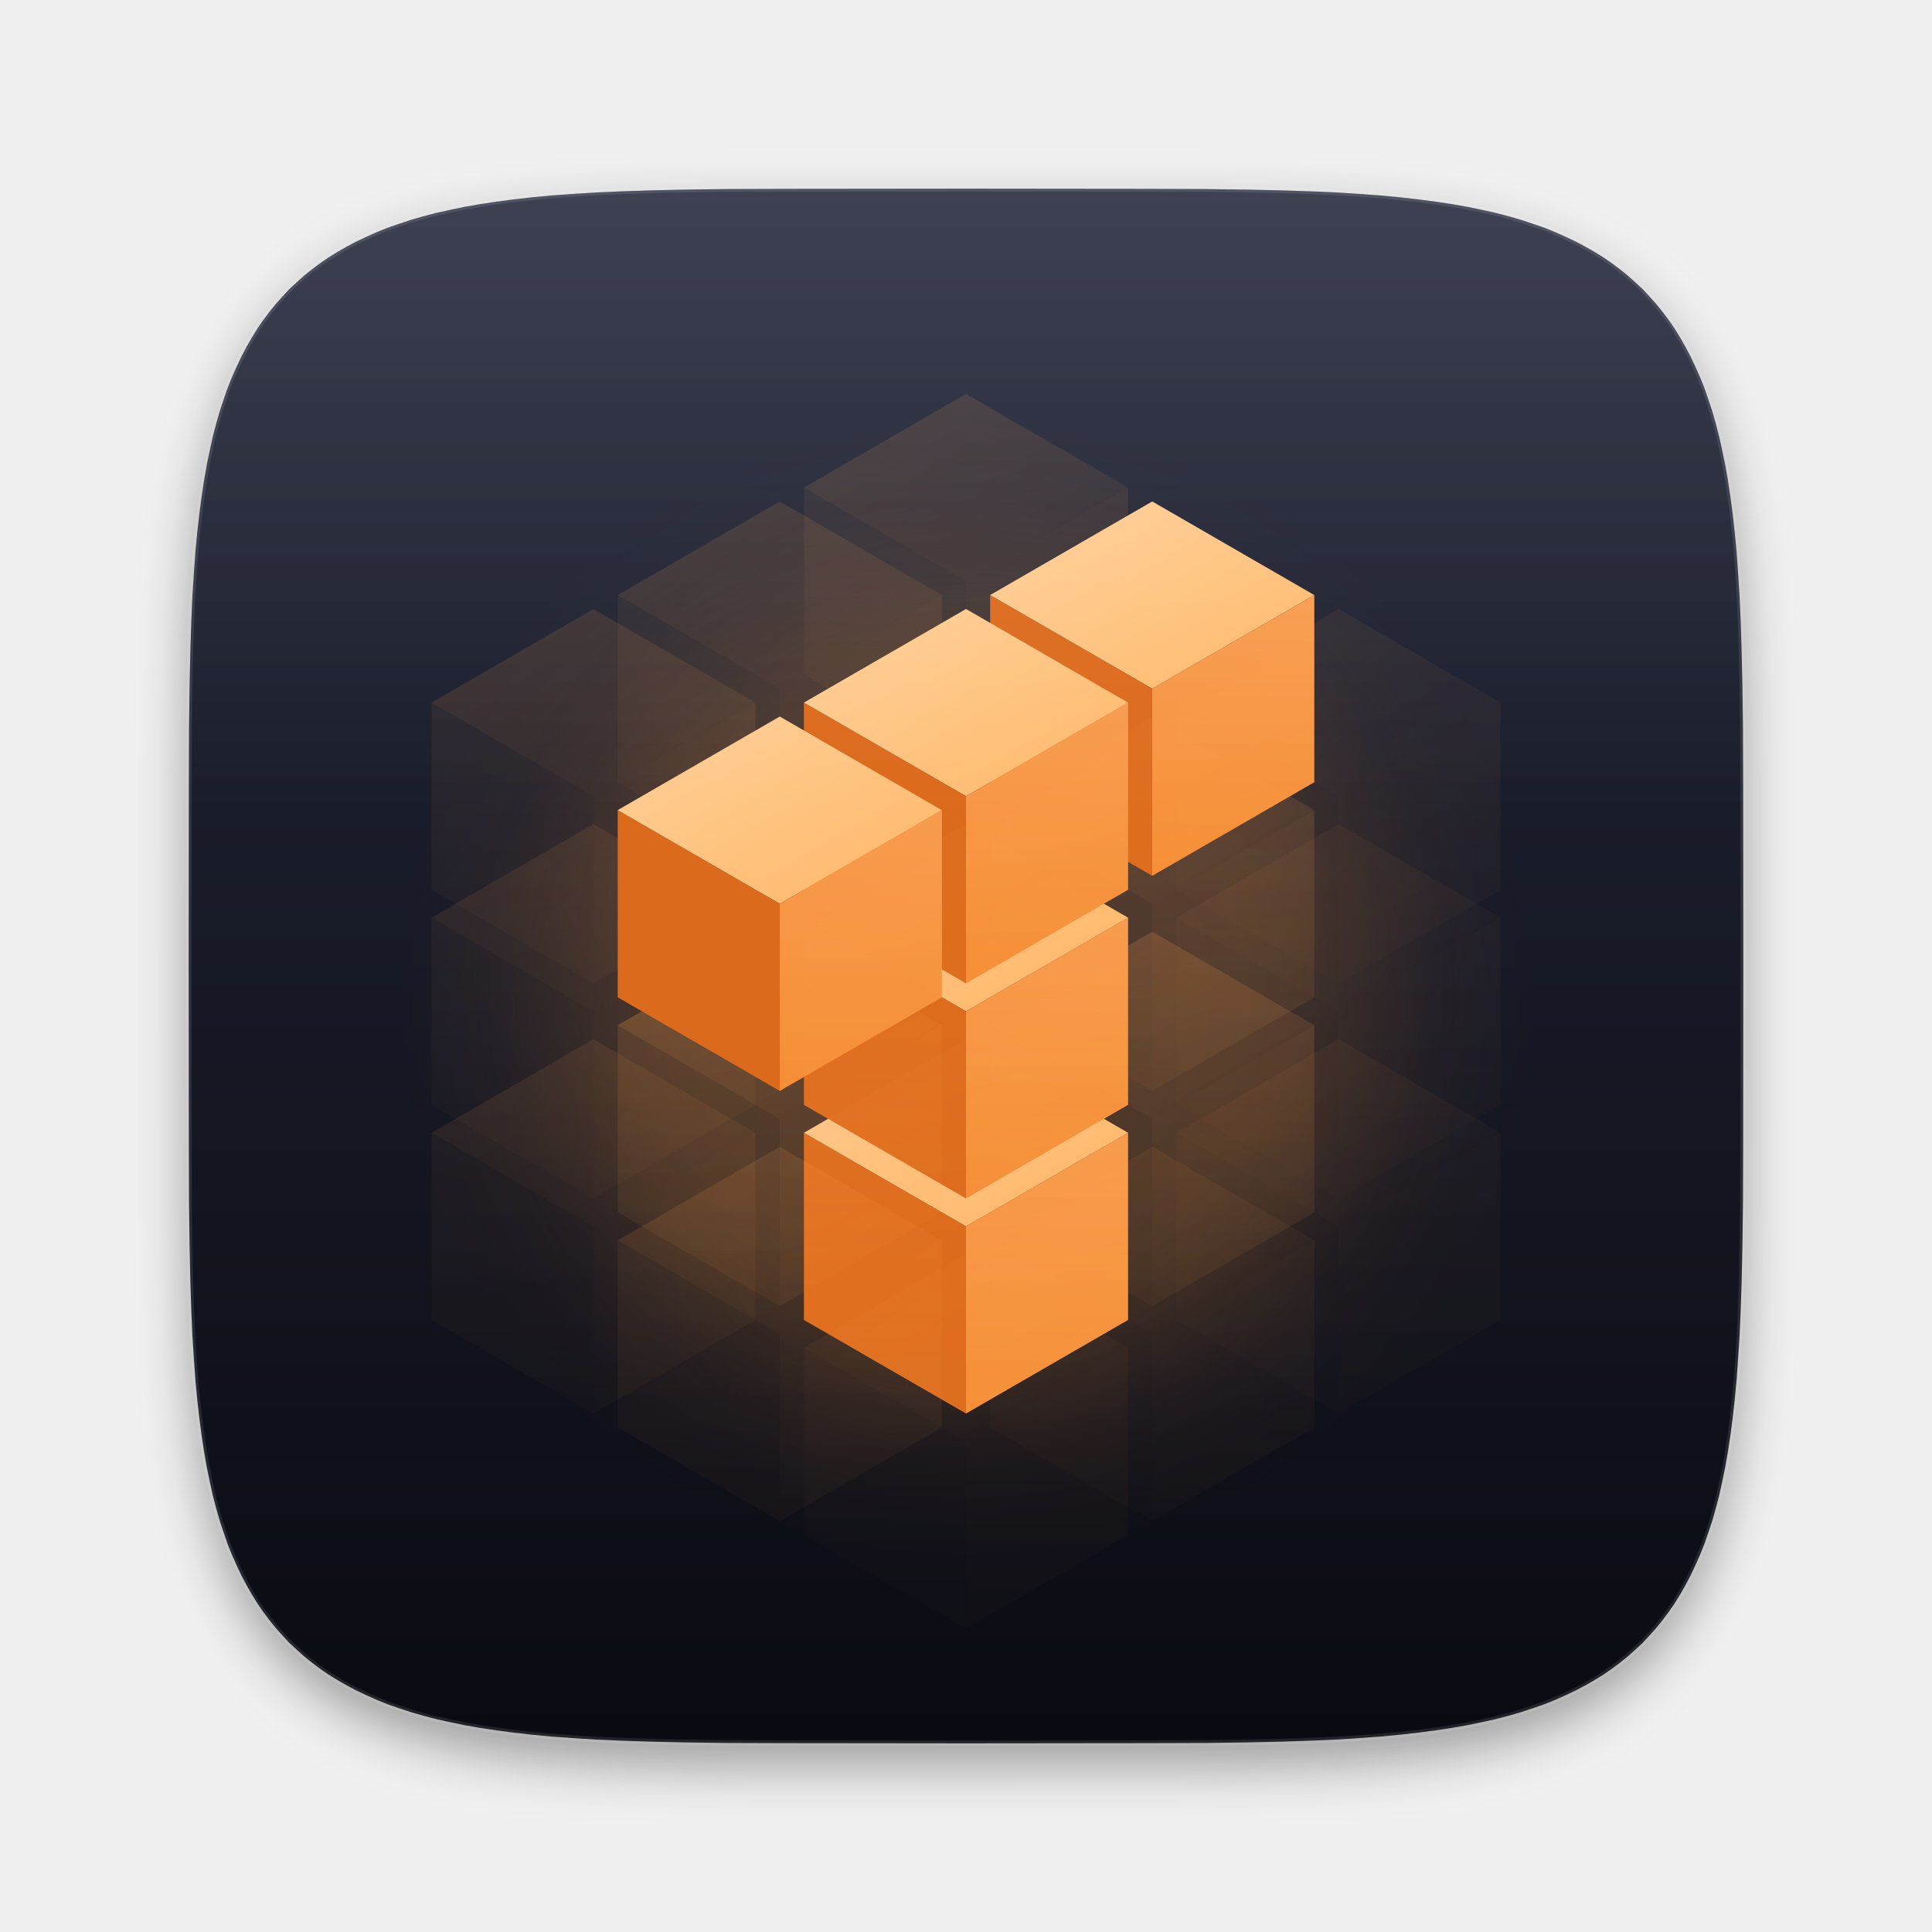
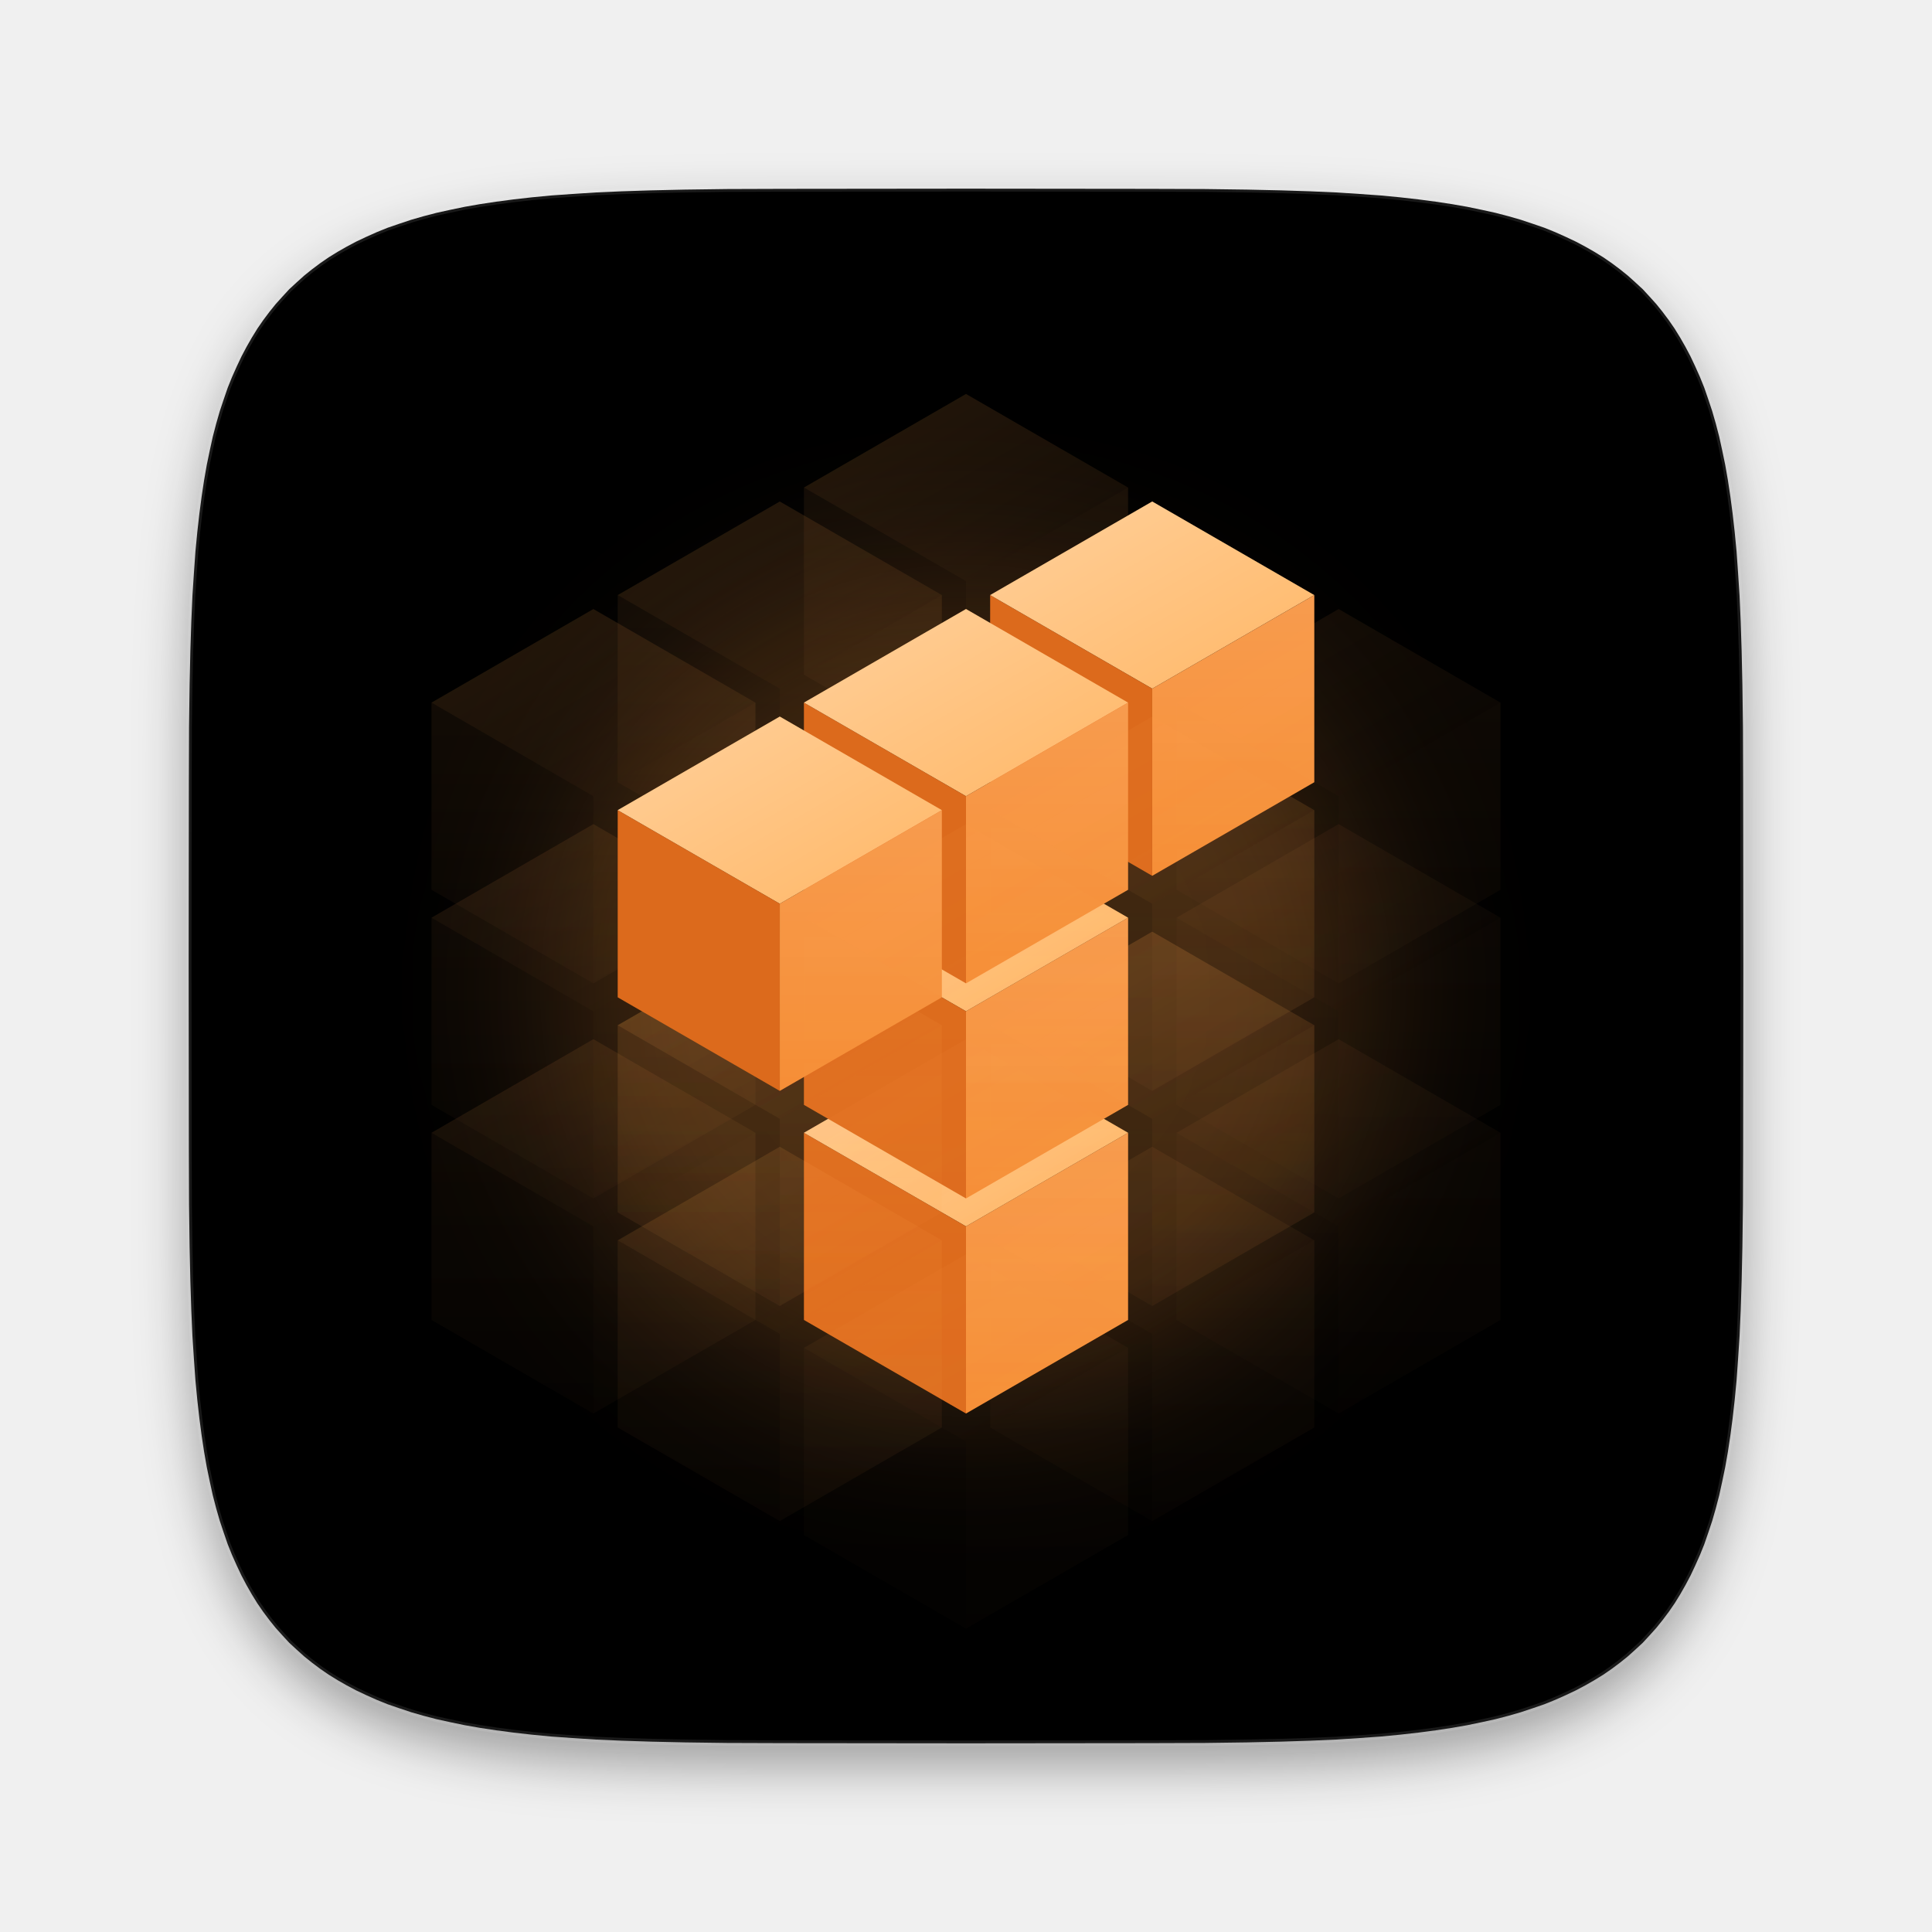
<svg xmlns="http://www.w3.org/2000/svg" width="1024" height="1024" viewBox="0 0 1024 1024">
  <defs>
    <linearGradient id="tileg" x1="0" y1="0" x2="0" y2="1">
-       <stop offset="0" stop-color="#23273A" />
-       <stop offset="1" stop-color="#0A0B12" />
+       <stop offset="0" stop-color="#000000" />
+       <stop offset="1" stop-color="#000000" />
    </linearGradient>
    <linearGradient id="tilehl" x1="0" y1="0" x2="0" y2="1">
      <stop offset="0" stop-color="#fff" stop-opacity="0.12" />
      <stop offset="0.4" stop-color="#fff" stop-opacity="0" />
    </linearGradient>
    <filter id="tshadow" x="-20%" y="-20%" width="140%" height="140%">
      <feGaussianBlur stdDeviation="14" />
    </filter>
    <filter id="b4" x="-50%" y="-50%" width="200%" height="200%">
      <feGaussianBlur stdDeviation="4" />
    </filter>
    <filter id="b12" x="-50%" y="-50%" width="200%" height="200%">
      <feGaussianBlur stdDeviation="12" />
    </filter>
    <filter id="b40" x="-100%" y="-100%" width="300%" height="300%">
      <feGaussianBlur stdDeviation="40" />
    </filter>
    <clipPath id="tileclip">
      <path d="M924.0,512.0 L923.9,608.0 L923.8,638.6 L923.5,660.9 L923.1,679.0 L922.6,694.5 L922.0,708.2 L921.2,720.5 L920.4,731.8 L919.4,742.2 L918.3,751.9 L917.1,761.0 L915.8,769.6 L914.4,777.6 L912.8,785.3 L911.2,792.6 L909.4,799.5 L907.5,806.1 L905.4,812.4 L903.3,818.5 L901.0,824.2 L898.5,829.8 L896.0,835.1 L893.3,840.2 L890.5,845.1 L887.6,849.8 L884.5,854.3 L881.2,858.7 L877.9,862.8 L874.3,866.8 L870.7,870.7 L866.8,874.3 L862.8,877.9 L858.7,881.2 L854.3,884.5 L849.8,887.6 L845.1,890.5 L840.2,893.3 L835.1,896.0 L829.8,898.5 L824.2,901.0 L818.5,903.3 L812.4,905.4 L806.1,907.5 L799.5,909.4 L792.6,911.2 L785.3,912.8 L777.6,914.4 L769.6,915.8 L761.0,917.1 L751.9,918.3 L742.2,919.4 L731.8,920.4 L720.5,921.2 L708.2,922.0 L694.5,922.6 L679.0,923.1 L660.9,923.5 L638.6,923.8 L608.0,923.9 L512.0,924.0 L416.0,923.9 L385.4,923.8 L363.1,923.5 L345.0,923.1 L329.5,922.6 L315.8,922.0 L303.5,921.2 L292.2,920.4 L281.8,919.4 L272.1,918.3 L263.0,917.1 L254.4,915.8 L246.4,914.4 L238.7,912.8 L231.4,911.2 L224.5,909.4 L217.9,907.5 L211.6,905.4 L205.5,903.3 L199.8,901.0 L194.2,898.5 L188.9,896.0 L183.8,893.3 L178.9,890.5 L174.2,887.6 L169.7,884.5 L165.3,881.2 L161.2,877.9 L157.2,874.3 L153.3,870.7 L149.7,866.8 L146.1,862.8 L142.8,858.7 L139.5,854.3 L136.4,849.8 L133.5,845.1 L130.7,840.2 L128.0,835.1 L125.5,829.8 L123.0,824.2 L120.7,818.5 L118.6,812.4 L116.5,806.1 L114.6,799.5 L112.8,792.6 L111.2,785.3 L109.6,777.6 L108.2,769.6 L106.9,761.0 L105.7,751.9 L104.6,742.2 L103.6,731.8 L102.8,720.5 L102.0,708.2 L101.4,694.5 L100.9,679.0 L100.5,660.9 L100.2,638.6 L100.1,608.0 L100.0,512.0 L100.1,416.0 L100.2,385.4 L100.5,363.1 L100.9,345.0 L101.4,329.5 L102.0,315.8 L102.8,303.5 L103.6,292.2 L104.6,281.8 L105.7,272.1 L106.9,263.0 L108.2,254.4 L109.6,246.4 L111.2,238.7 L112.8,231.4 L114.6,224.5 L116.5,217.9 L118.6,211.6 L120.7,205.5 L123.0,199.8 L125.5,194.2 L128.0,188.9 L130.7,183.8 L133.5,178.9 L136.4,174.2 L139.5,169.7 L142.8,165.3 L146.1,161.2 L149.7,157.2 L153.3,153.3 L157.2,149.7 L161.2,146.1 L165.3,142.8 L169.7,139.5 L174.2,136.4 L178.9,133.5 L183.8,130.7 L188.9,128.0 L194.2,125.5 L199.8,123.0 L205.5,120.7 L211.6,118.6 L217.9,116.5 L224.5,114.6 L231.4,112.8 L238.7,111.2 L246.4,109.6 L254.4,108.2 L263.0,106.9 L272.1,105.7 L281.8,104.6 L292.2,103.6 L303.5,102.8 L315.8,102.0 L329.5,101.4 L345.0,100.9 L363.1,100.5 L385.4,100.2 L416.0,100.1 L512.0,100.0 L608.0,100.1 L638.6,100.2 L660.9,100.5 L679.0,100.9 L694.5,101.4 L708.2,102.0 L720.5,102.8 L731.8,103.6 L742.2,104.6 L751.9,105.7 L761.0,106.9 L769.6,108.2 L777.6,109.6 L785.3,111.2 L792.6,112.8 L799.5,114.6 L806.1,116.5 L812.4,118.6 L818.5,120.7 L824.2,123.0 L829.8,125.5 L835.1,128.0 L840.2,130.7 L845.1,133.5 L849.8,136.4 L854.3,139.5 L858.7,142.8 L862.8,146.1 L866.8,149.7 L870.7,153.3 L874.3,157.2 L877.9,161.2 L881.2,165.3 L884.5,169.7 L887.6,174.2 L890.5,178.9 L893.3,183.8 L896.0,188.9 L898.5,194.2 L901.0,199.8 L903.3,205.5 L905.4,211.6 L907.5,217.9 L909.4,224.5 L911.2,231.4 L912.8,238.7 L914.4,246.4 L915.8,254.4 L917.1,263.0 L918.3,272.1 L919.4,281.8 L920.4,292.2 L921.2,303.5 L922.0,315.8 L922.6,329.5 L923.1,345.0 L923.5,363.1 L923.8,385.4 L923.9,416.0 Z" />
    </clipPath>
    <linearGradient id="g1" x1="0" y1="0" x2="0" y2="1">
      <stop offset="0" stop-color="#FFA24A" stop-opacity="0.051" />
      <stop offset="1" stop-color="#FFA24A" stop-opacity="0.018" />
    </linearGradient>
    <linearGradient id="g2" x1="0" y1="0" x2="0" y2="1">
      <stop offset="0" stop-color="#FFA24A" stop-opacity="0.072" />
      <stop offset="1" stop-color="#FFA24A" stop-opacity="0.025" />
    </linearGradient>
    <linearGradient id="g3" x1="0" y1="0" x2="1" y2="1">
      <stop offset="0" stop-color="#FFA24A" stop-opacity="0.109" />
      <stop offset="1" stop-color="#FFA24A" stop-opacity="0.043" />
    </linearGradient>
    <linearGradient id="g4" x1="0" y1="0" x2="0" y2="1">
      <stop offset="0" stop-color="#FFA24A" stop-opacity="0.07" />
      <stop offset="1" stop-color="#FFA24A" stop-opacity="0.025" />
    </linearGradient>
    <linearGradient id="g5" x1="0" y1="0" x2="0" y2="1">
      <stop offset="0" stop-color="#FFA24A" stop-opacity="0.1" />
      <stop offset="1" stop-color="#FFA24A" stop-opacity="0.035" />
    </linearGradient>
    <linearGradient id="g6" x1="0" y1="0" x2="1" y2="1">
      <stop offset="0" stop-color="#FFA24A" stop-opacity="0.15" />
      <stop offset="1" stop-color="#FFA24A" stop-opacity="0.06" />
    </linearGradient>
    <linearGradient id="g7" x1="0" y1="0" x2="0" y2="1">
      <stop offset="0" stop-color="#FFA24A" stop-opacity="0.028" />
      <stop offset="1" stop-color="#FFA24A" stop-opacity="0.01" />
    </linearGradient>
    <linearGradient id="g8" x1="0" y1="0" x2="0" y2="1">
      <stop offset="0" stop-color="#FFA24A" stop-opacity="0.04" />
      <stop offset="1" stop-color="#FFA24A" stop-opacity="0.014" />
    </linearGradient>
    <linearGradient id="g9" x1="0" y1="0" x2="1" y2="1">
      <stop offset="0" stop-color="#FFA24A" stop-opacity="0.06" />
      <stop offset="1" stop-color="#FFA24A" stop-opacity="0.024" />
    </linearGradient>
    <linearGradient id="g10" x1="0" y1="0" x2="1" y2="1">
      <stop offset="0" stop-color="#ffffff" stop-opacity="0.35" />
      <stop offset="1" stop-color="#ffffff" stop-opacity="0.0" />
    </linearGradient>
    <linearGradient id="g11" x1="0" y1="0" x2="0" y2="1">
      <stop offset="0" stop-color="#ffffff" stop-opacity="0.12" />
      <stop offset="1" stop-color="#ffffff" stop-opacity="0.0" />
    </linearGradient>
    <linearGradient id="g12" x1="0" y1="0" x2="0" y2="1">
      <stop offset="0" stop-color="#FFA24A" stop-opacity="0.039" />
      <stop offset="1" stop-color="#FFA24A" stop-opacity="0.013" />
    </linearGradient>
    <linearGradient id="g13" x1="0" y1="0" x2="0" y2="1">
      <stop offset="0" stop-color="#FFA24A" stop-opacity="0.055" />
      <stop offset="1" stop-color="#FFA24A" stop-opacity="0.019" />
    </linearGradient>
    <linearGradient id="g14" x1="0" y1="0" x2="1" y2="1">
      <stop offset="0" stop-color="#FFA24A" stop-opacity="0.083" />
      <stop offset="1" stop-color="#FFA24A" stop-opacity="0.033" />
    </linearGradient>
  </defs>
  <path d="M924.0,512.0 L923.9,608.0 L923.8,638.6 L923.5,660.9 L923.1,679.0 L922.6,694.5 L922.0,708.2 L921.2,720.5 L920.4,731.8 L919.4,742.2 L918.3,751.9 L917.1,761.0 L915.8,769.6 L914.4,777.6 L912.8,785.3 L911.2,792.6 L909.4,799.5 L907.5,806.1 L905.4,812.4 L903.3,818.5 L901.0,824.2 L898.5,829.8 L896.0,835.1 L893.3,840.2 L890.5,845.1 L887.6,849.8 L884.5,854.3 L881.2,858.7 L877.9,862.8 L874.3,866.8 L870.7,870.7 L866.8,874.3 L862.8,877.9 L858.7,881.2 L854.3,884.5 L849.8,887.6 L845.1,890.5 L840.2,893.3 L835.1,896.0 L829.8,898.5 L824.2,901.0 L818.5,903.3 L812.4,905.4 L806.1,907.5 L799.5,909.4 L792.6,911.2 L785.3,912.8 L777.6,914.4 L769.6,915.8 L761.0,917.1 L751.9,918.3 L742.2,919.4 L731.8,920.4 L720.5,921.2 L708.2,922.0 L694.5,922.6 L679.0,923.1 L660.9,923.5 L638.6,923.8 L608.0,923.9 L512.0,924.0 L416.0,923.9 L385.4,923.8 L363.1,923.5 L345.0,923.1 L329.5,922.6 L315.8,922.0 L303.5,921.2 L292.2,920.4 L281.8,919.4 L272.1,918.3 L263.0,917.1 L254.4,915.8 L246.4,914.4 L238.7,912.8 L231.4,911.2 L224.5,909.4 L217.9,907.5 L211.6,905.4 L205.5,903.3 L199.8,901.0 L194.2,898.5 L188.9,896.0 L183.8,893.3 L178.9,890.5 L174.2,887.6 L169.7,884.5 L165.3,881.2 L161.2,877.9 L157.2,874.3 L153.3,870.7 L149.7,866.8 L146.1,862.8 L142.8,858.7 L139.5,854.3 L136.4,849.8 L133.5,845.1 L130.7,840.2 L128.0,835.1 L125.5,829.8 L123.0,824.2 L120.7,818.5 L118.6,812.4 L116.5,806.1 L114.6,799.5 L112.8,792.6 L111.2,785.3 L109.6,777.6 L108.2,769.6 L106.9,761.0 L105.7,751.9 L104.6,742.2 L103.6,731.8 L102.8,720.5 L102.0,708.2 L101.4,694.5 L100.9,679.0 L100.5,660.9 L100.2,638.6 L100.1,608.0 L100.0,512.0 L100.1,416.0 L100.2,385.4 L100.5,363.1 L100.9,345.0 L101.4,329.5 L102.0,315.8 L102.8,303.5 L103.6,292.2 L104.6,281.8 L105.7,272.1 L106.9,263.0 L108.2,254.4 L109.6,246.4 L111.2,238.7 L112.8,231.4 L114.6,224.5 L116.5,217.9 L118.6,211.6 L120.7,205.5 L123.0,199.8 L125.5,194.2 L128.0,188.9 L130.7,183.8 L133.5,178.9 L136.4,174.2 L139.5,169.7 L142.8,165.3 L146.1,161.2 L149.7,157.2 L153.3,153.3 L157.2,149.7 L161.2,146.1 L165.3,142.8 L169.7,139.5 L174.2,136.4 L178.9,133.5 L183.8,130.7 L188.9,128.0 L194.2,125.5 L199.8,123.0 L205.5,120.7 L211.6,118.6 L217.9,116.5 L224.5,114.6 L231.4,112.8 L238.7,111.2 L246.4,109.6 L254.4,108.2 L263.0,106.9 L272.1,105.7 L281.8,104.6 L292.2,103.6 L303.5,102.8 L315.8,102.0 L329.5,101.4 L345.0,100.9 L363.1,100.5 L385.4,100.2 L416.0,100.1 L512.0,100.0 L608.0,100.1 L638.6,100.2 L660.9,100.5 L679.0,100.9 L694.5,101.4 L708.2,102.0 L720.5,102.8 L731.8,103.6 L742.2,104.6 L751.9,105.7 L761.0,106.9 L769.6,108.2 L777.6,109.6 L785.3,111.2 L792.6,112.8 L799.5,114.6 L806.1,116.5 L812.4,118.6 L818.5,120.7 L824.2,123.0 L829.8,125.5 L835.1,128.0 L840.2,130.7 L845.1,133.5 L849.8,136.4 L854.3,139.5 L858.7,142.8 L862.8,146.1 L866.8,149.7 L870.7,153.3 L874.3,157.2 L877.9,161.2 L881.2,165.3 L884.5,169.7 L887.6,174.2 L890.5,178.9 L893.3,183.8 L896.0,188.9 L898.5,194.2 L901.0,199.8 L903.3,205.5 L905.4,211.6 L907.5,217.9 L909.4,224.5 L911.2,231.4 L912.8,238.7 L914.4,246.4 L915.8,254.4 L917.1,263.0 L918.3,272.1 L919.4,281.8 L920.4,292.2 L921.2,303.5 L922.0,315.8 L922.6,329.5 L923.1,345.0 L923.5,363.1 L923.8,385.4 L923.9,416.0 Z" fill="#000" opacity="0.35" transform="translate(0,12)" filter="url(#tshadow)" />
  <path d="M924.0,512.0 L923.9,608.0 L923.8,638.6 L923.5,660.9 L923.1,679.0 L922.6,694.5 L922.0,708.2 L921.2,720.5 L920.4,731.8 L919.4,742.2 L918.3,751.9 L917.1,761.0 L915.8,769.6 L914.4,777.6 L912.8,785.3 L911.2,792.6 L909.4,799.5 L907.5,806.1 L905.4,812.4 L903.3,818.5 L901.0,824.2 L898.5,829.8 L896.0,835.1 L893.3,840.2 L890.5,845.1 L887.6,849.8 L884.5,854.3 L881.2,858.7 L877.9,862.8 L874.3,866.8 L870.7,870.7 L866.8,874.3 L862.8,877.9 L858.7,881.2 L854.3,884.5 L849.8,887.6 L845.1,890.5 L840.2,893.3 L835.1,896.0 L829.8,898.5 L824.2,901.0 L818.5,903.3 L812.4,905.4 L806.1,907.5 L799.5,909.4 L792.6,911.2 L785.3,912.8 L777.6,914.4 L769.6,915.8 L761.0,917.1 L751.9,918.3 L742.2,919.4 L731.8,920.4 L720.5,921.2 L708.2,922.0 L694.5,922.6 L679.0,923.1 L660.9,923.5 L638.6,923.8 L608.0,923.9 L512.0,924.0 L416.0,923.9 L385.4,923.8 L363.1,923.5 L345.0,923.1 L329.5,922.6 L315.8,922.0 L303.5,921.2 L292.2,920.4 L281.8,919.4 L272.1,918.3 L263.0,917.1 L254.4,915.8 L246.4,914.4 L238.7,912.8 L231.4,911.2 L224.5,909.4 L217.9,907.5 L211.6,905.4 L205.5,903.3 L199.8,901.0 L194.2,898.5 L188.9,896.0 L183.8,893.3 L178.9,890.5 L174.2,887.6 L169.7,884.5 L165.3,881.2 L161.2,877.9 L157.2,874.3 L153.3,870.7 L149.7,866.8 L146.1,862.8 L142.8,858.7 L139.5,854.3 L136.4,849.8 L133.5,845.1 L130.7,840.2 L128.0,835.1 L125.5,829.8 L123.0,824.2 L120.7,818.5 L118.6,812.4 L116.5,806.1 L114.6,799.5 L112.8,792.6 L111.2,785.3 L109.6,777.6 L108.2,769.6 L106.9,761.0 L105.7,751.9 L104.6,742.2 L103.6,731.8 L102.8,720.5 L102.0,708.2 L101.4,694.5 L100.9,679.0 L100.5,660.9 L100.2,638.6 L100.1,608.0 L100.0,512.0 L100.1,416.0 L100.2,385.4 L100.5,363.1 L100.9,345.0 L101.4,329.5 L102.0,315.8 L102.8,303.5 L103.6,292.2 L104.6,281.8 L105.7,272.1 L106.9,263.0 L108.2,254.4 L109.6,246.4 L111.2,238.7 L112.8,231.4 L114.6,224.5 L116.5,217.9 L118.6,211.6 L120.7,205.5 L123.0,199.8 L125.5,194.2 L128.0,188.9 L130.7,183.8 L133.5,178.9 L136.4,174.2 L139.5,169.7 L142.8,165.3 L146.1,161.2 L149.7,157.2 L153.3,153.3 L157.2,149.7 L161.2,146.1 L165.3,142.8 L169.7,139.5 L174.2,136.4 L178.9,133.5 L183.8,130.7 L188.9,128.0 L194.2,125.5 L199.8,123.0 L205.5,120.7 L211.6,118.6 L217.9,116.5 L224.5,114.6 L231.4,112.8 L238.7,111.2 L246.4,109.6 L254.4,108.2 L263.0,106.9 L272.1,105.7 L281.8,104.6 L292.2,103.6 L303.5,102.8 L315.8,102.0 L329.5,101.4 L345.0,100.9 L363.1,100.5 L385.4,100.2 L416.0,100.1 L512.0,100.0 L608.0,100.1 L638.6,100.2 L660.9,100.5 L679.0,100.9 L694.5,101.4 L708.2,102.0 L720.5,102.8 L731.8,103.6 L742.2,104.6 L751.9,105.7 L761.0,106.9 L769.6,108.2 L777.6,109.6 L785.3,111.2 L792.6,112.8 L799.5,114.6 L806.1,116.5 L812.4,118.6 L818.5,120.7 L824.2,123.0 L829.8,125.5 L835.1,128.0 L840.2,130.7 L845.1,133.5 L849.8,136.4 L854.3,139.5 L858.7,142.8 L862.8,146.1 L866.8,149.7 L870.7,153.3 L874.3,157.2 L877.9,161.2 L881.2,165.3 L884.5,169.7 L887.6,174.2 L890.5,178.9 L893.3,183.8 L896.0,188.9 L898.5,194.2 L901.0,199.8 L903.3,205.5 L905.4,211.6 L907.5,217.9 L909.4,224.5 L911.2,231.4 L912.8,238.7 L914.4,246.4 L915.8,254.4 L917.1,263.0 L918.3,272.1 L919.4,281.8 L920.4,292.2 L921.2,303.5 L922.0,315.8 L922.6,329.5 L923.1,345.0 L923.5,363.1 L923.8,385.4 L923.9,416.0 Z" fill="url(#tileg)" />
  <g clip-path="url(#tileclip)">
    <ellipse cx="512" cy="525" rx="217" ry="217" fill="#FF9A3D" opacity="0.18" filter="url(#b40)" />
    <polygon points="426.1,585.6 512.0,635.2 512.0,536.0 426.1,486.4" fill="url(#g1)" />
    <polygon points="597.9,585.6 512.0,635.2 512.0,536.0 597.9,486.4" fill="url(#g2)" />
    <polygon points="512.0,436.8 597.9,486.4 512.0,536.0 426.1,486.4" fill="url(#g3)" />
    <polygon points="327.4,642.6 413.3,692.2 413.3,593.0 327.4,543.4" fill="url(#g4)" />
    <polygon points="499.2,642.6 413.3,692.2 413.3,593.0 499.2,543.4" fill="url(#g5)" />
    <polygon points="413.3,493.8 499.2,543.4 413.3,593.0 327.4,543.4" fill="url(#g6)" />
    <polygon points="524.8,642.6 610.7,692.2 610.7,593.0 524.8,543.4" fill="url(#g4)" />
    <polygon points="696.6,642.6 610.7,692.2 610.7,593.0 696.6,543.4" fill="url(#g5)" />
    <polygon points="610.7,493.8 696.6,543.4 610.7,593.0 524.8,543.4" fill="url(#g6)" />
    <polygon points="426.1,471.6 512.0,521.2 512.0,422.0 426.1,372.4" fill="url(#g1)" />
    <polygon points="597.9,471.6 512.0,521.2 512.0,422.0 597.9,372.4" fill="url(#g2)" />
    <polygon points="512.0,322.8 597.9,372.4 512.0,422.0 426.1,372.4" fill="url(#g3)" />
    <polygon points="228.7,699.6 314.5,749.2 314.5,650.0 228.7,600.4" fill="url(#g1)" />
    <polygon points="400.4,699.6 314.5,749.2 314.5,650.0 400.4,600.4" fill="url(#g2)" />
    <polygon points="314.5,550.8 400.4,600.4 314.5,650.0 228.7,600.4" fill="url(#g3)" />
    <polygon points="623.6,699.6 709.5,749.2 709.5,650.0 623.6,600.4" fill="url(#g7)" />
    <polygon points="795.3,699.6 709.5,749.2 709.5,650.0 795.3,600.4" fill="url(#g8)" />
    <polygon points="709.5,550.8 795.3,600.4 709.5,650.0 623.6,600.4" fill="url(#g9)" />
    <polygon points="512.0,550.8 597.9,600.4 512.0,650.0 426.1,600.4" fill="#FFB766" />
    <polygon points="597.9,699.6 512.0,749.2 512.0,650.0 597.9,600.4" fill="#F68E36" />
    <polygon points="426.1,699.6 512.0,749.2 512.0,650.0 426.1,600.4" fill="#DC6A1C" />
    <polygon points="512.0,550.8 597.9,600.4 512.0,650.0 426.1,600.4" fill="url(#g10)" />
    <polygon points="597.9,699.6 512.0,749.2 512.0,650.0 597.9,600.4" fill="url(#g11)" />
    <polygon points="327.4,528.6 413.3,578.2 413.3,479.0 327.4,429.4" fill="url(#g4)" />
    <polygon points="499.2,528.6 413.3,578.2 413.3,479.0 499.2,429.4" fill="url(#g5)" />
    <polygon points="413.3,379.8 499.2,429.4 413.3,479.0 327.4,429.4" fill="url(#g6)" />
    <polygon points="524.8,528.6 610.7,578.2 610.7,479.0 524.8,429.4" fill="url(#g4)" />
    <polygon points="696.6,528.6 610.7,578.2 610.7,479.0 696.6,429.4" fill="url(#g5)" />
    <polygon points="610.7,379.8 696.6,429.4 610.7,479.0 524.8,429.4" fill="url(#g6)" />
    <polygon points="426.1,357.6 512.0,407.2 512.0,308.0 426.1,258.4" fill="url(#g4)" />
    <polygon points="597.9,357.6 512.0,407.2 512.0,308.0 597.9,258.4" fill="url(#g5)" />
    <polygon points="512.0,208.8 597.9,258.4 512.0,308.0 426.1,258.4" fill="url(#g6)" />
    <polygon points="524.8,756.6 610.7,806.2 610.7,707.0 524.8,657.4" fill="url(#g12)" />
    <polygon points="696.6,756.6 610.7,806.2 610.7,707.0 696.6,657.4" fill="url(#g13)" />
    <polygon points="610.7,607.8 696.6,657.4 610.7,707.0 524.8,657.4" fill="url(#g14)" />
    <polygon points="327.4,756.6 413.3,806.2 413.3,707.0 327.4,657.4" fill="url(#g4)" />
    <polygon points="499.2,756.6 413.3,806.2 413.3,707.0 499.2,657.4" fill="url(#g5)" />
    <polygon points="413.3,607.8 499.2,657.4 413.3,707.0 327.4,657.4" fill="url(#g6)" />
    <polygon points="228.7,585.6 314.5,635.2 314.5,536.0 228.7,486.4" fill="url(#g1)" />
    <polygon points="400.4,585.6 314.5,635.2 314.5,536.0 400.4,486.4" fill="url(#g2)" />
    <polygon points="314.5,436.8 400.4,486.4 314.5,536.0 228.7,486.4" fill="url(#g3)" />
    <polygon points="623.6,585.6 709.5,635.2 709.5,536.0 623.6,486.4" fill="url(#g7)" />
    <polygon points="795.3,585.6 709.5,635.2 709.5,536.0 795.3,486.4" fill="url(#g8)" />
    <polygon points="709.5,436.8 795.3,486.4 709.5,536.0 623.6,486.4" fill="url(#g9)" />
    <polygon points="512.0,436.8 597.9,486.4 512.0,536.0 426.1,486.4" fill="#FFB766" />
    <polygon points="597.9,585.6 512.0,635.2 512.0,536.0 597.9,486.4" fill="#F68E36" />
    <polygon points="426.1,585.6 512.0,635.2 512.0,536.0 426.1,486.4" fill="#DC6A1C" />
    <polygon points="512.0,436.8 597.9,486.4 512.0,536.0 426.1,486.4" fill="url(#g10)" />
    <polygon points="597.9,585.6 512.0,635.2 512.0,536.0 597.9,486.4" fill="url(#g11)" />
    <polygon points="327.4,414.6 413.3,464.2 413.3,365.0 327.4,315.4" fill="url(#g4)" />
    <polygon points="499.2,414.6 413.3,464.2 413.3,365.0 499.2,315.4" fill="url(#g5)" />
    <polygon points="413.3,265.8 499.2,315.4 413.3,365.0 327.4,315.4" fill="url(#g6)" />
    <polygon points="610.7,265.8 696.6,315.4 610.7,365.0 524.8,315.4" fill="#FFB766" />
    <polygon points="696.6,414.6 610.7,464.2 610.7,365.0 696.6,315.4" fill="#F68E36" />
    <polygon points="524.8,414.6 610.7,464.2 610.7,365.0 524.8,315.4" fill="#DC6A1C" />
    <polygon points="610.7,265.8 696.6,315.4 610.7,365.0 524.8,315.4" fill="url(#g10)" />
    <polygon points="696.6,414.6 610.7,464.2 610.7,365.0 696.6,315.4" fill="url(#g11)" />
    <polygon points="426.1,813.6 512.0,863.2 512.0,764.0 426.1,714.4" fill="url(#g7)" />
    <polygon points="597.9,813.6 512.0,863.2 512.0,764.0 597.9,714.4" fill="url(#g8)" />
    <polygon points="512.0,664.8 597.9,714.4 512.0,764.0 426.1,714.4" fill="url(#g9)" />
    <polygon points="327.4,642.6 413.3,692.2 413.3,593.0 327.4,543.4" fill="url(#g4)" />
    <polygon points="499.2,642.6 413.3,692.2 413.3,593.0 499.2,543.4" fill="url(#g5)" />
    <polygon points="413.3,493.8 499.2,543.4 413.3,593.0 327.4,543.4" fill="url(#g6)" />
    <polygon points="524.8,642.6 610.7,692.2 610.7,593.0 524.8,543.4" fill="url(#g12)" />
    <polygon points="696.6,642.6 610.7,692.2 610.7,593.0 696.6,543.4" fill="url(#g13)" />
    <polygon points="610.7,493.8 696.6,543.4 610.7,593.0 524.8,543.4" fill="url(#g14)" />
    <polygon points="623.6,471.6 709.5,521.2 709.5,422.0 623.6,372.4" fill="url(#g12)" />
    <polygon points="795.3,471.6 709.5,521.2 709.5,422.0 795.3,372.4" fill="url(#g13)" />
    <polygon points="709.5,322.8 795.3,372.4 709.5,422.0 623.6,372.4" fill="url(#g14)" />
    <polygon points="512.0,322.8 597.9,372.4 512.0,422.0 426.1,372.4" fill="#FFB766" />
    <polygon points="597.9,471.6 512.0,521.2 512.0,422.0 597.9,372.4" fill="#F68E36" />
    <polygon points="426.1,471.6 512.0,521.2 512.0,422.0 426.1,372.4" fill="#DC6A1C" />
    <polygon points="512.0,322.8 597.9,372.4 512.0,422.0 426.1,372.4" fill="url(#g10)" />
    <polygon points="597.9,471.6 512.0,521.2 512.0,422.0 597.9,372.4" fill="url(#g11)" />
    <polygon points="228.7,471.6 314.5,521.2 314.5,422.0 228.7,372.4" fill="url(#g4)" />
    <polygon points="400.4,471.6 314.5,521.2 314.5,422.0 400.4,372.4" fill="url(#g5)" />
    <polygon points="314.5,322.8 400.4,372.4 314.5,422.0 228.7,372.4" fill="url(#g6)" />
    <polygon points="426.1,699.6 512.0,749.2 512.0,650.0 426.1,600.4" fill="url(#g7)" />
    <polygon points="597.9,699.6 512.0,749.2 512.0,650.0 597.9,600.4" fill="url(#g8)" />
    <polygon points="512.0,550.8 597.9,600.4 512.0,650.0 426.1,600.4" fill="url(#g9)" />
    <polygon points="413.3,379.8 499.2,429.4 413.3,479.0 327.4,429.4" fill="#FFB766" />
    <polygon points="499.2,528.6 413.3,578.2 413.3,479.0 499.2,429.4" fill="#F68E36" />
    <polygon points="327.4,528.6 413.3,578.2 413.3,479.0 327.4,429.4" fill="#DC6A1C" />
    <polygon points="413.3,379.8 499.2,429.4 413.3,479.0 327.4,429.4" fill="url(#g10)" />
    <polygon points="499.2,528.6 413.3,578.2 413.3,479.0 499.2,429.4" fill="url(#g11)" />
    <polygon points="524.8,528.6 610.7,578.2 610.7,479.0 524.8,429.4" fill="url(#g12)" />
    <polygon points="696.6,528.6 610.7,578.2 610.7,479.0 696.6,429.4" fill="url(#g13)" />
    <polygon points="610.7,379.8 696.6,429.4 610.7,479.0 524.8,429.4" fill="url(#g14)" />
    <polygon points="426.1,585.6 512.0,635.2 512.0,536.0 426.1,486.4" fill="url(#g12)" />
    <polygon points="597.9,585.6 512.0,635.2 512.0,536.0 597.9,486.4" fill="url(#g13)" />
    <polygon points="512.0,436.8 597.9,486.4 512.0,536.0 426.1,486.4" fill="url(#g14)" />
  </g>
-   <path d="M924.0,512.0 L923.9,608.0 L923.8,638.6 L923.5,660.9 L923.1,679.0 L922.6,694.5 L922.0,708.2 L921.2,720.5 L920.4,731.8 L919.4,742.2 L918.3,751.9 L917.1,761.0 L915.8,769.6 L914.4,777.6 L912.8,785.3 L911.2,792.6 L909.4,799.5 L907.5,806.1 L905.4,812.4 L903.3,818.5 L901.0,824.2 L898.5,829.8 L896.0,835.1 L893.3,840.2 L890.5,845.1 L887.6,849.8 L884.5,854.3 L881.2,858.7 L877.9,862.8 L874.3,866.8 L870.7,870.7 L866.8,874.3 L862.8,877.9 L858.7,881.2 L854.3,884.5 L849.8,887.6 L845.1,890.5 L840.2,893.3 L835.1,896.0 L829.8,898.5 L824.2,901.0 L818.5,903.3 L812.4,905.4 L806.1,907.5 L799.5,909.4 L792.6,911.2 L785.3,912.8 L777.6,914.4 L769.6,915.8 L761.0,917.1 L751.9,918.3 L742.2,919.4 L731.8,920.4 L720.5,921.2 L708.2,922.0 L694.5,922.6 L679.0,923.1 L660.9,923.5 L638.6,923.8 L608.0,923.9 L512.0,924.0 L416.0,923.9 L385.4,923.8 L363.1,923.5 L345.0,923.1 L329.5,922.6 L315.8,922.0 L303.5,921.2 L292.2,920.4 L281.8,919.4 L272.1,918.3 L263.0,917.1 L254.4,915.8 L246.4,914.4 L238.7,912.8 L231.4,911.2 L224.5,909.4 L217.9,907.5 L211.6,905.4 L205.5,903.3 L199.8,901.0 L194.2,898.5 L188.9,896.0 L183.8,893.3 L178.9,890.5 L174.2,887.6 L169.7,884.5 L165.3,881.2 L161.2,877.9 L157.2,874.3 L153.3,870.7 L149.7,866.8 L146.1,862.8 L142.8,858.7 L139.5,854.3 L136.4,849.8 L133.5,845.1 L130.7,840.2 L128.0,835.1 L125.5,829.8 L123.0,824.2 L120.7,818.5 L118.6,812.4 L116.5,806.1 L114.6,799.5 L112.8,792.6 L111.2,785.3 L109.6,777.6 L108.2,769.6 L106.9,761.0 L105.7,751.9 L104.6,742.2 L103.6,731.8 L102.8,720.5 L102.0,708.2 L101.4,694.5 L100.9,679.0 L100.5,660.9 L100.2,638.6 L100.1,608.0 L100.0,512.0 L100.1,416.0 L100.2,385.4 L100.5,363.1 L100.9,345.0 L101.4,329.5 L102.0,315.8 L102.8,303.5 L103.6,292.2 L104.6,281.8 L105.7,272.1 L106.9,263.0 L108.2,254.4 L109.6,246.4 L111.2,238.7 L112.8,231.4 L114.6,224.5 L116.5,217.9 L118.6,211.6 L120.7,205.5 L123.0,199.8 L125.5,194.2 L128.0,188.9 L130.7,183.8 L133.5,178.9 L136.4,174.2 L139.5,169.7 L142.8,165.3 L146.1,161.2 L149.7,157.2 L153.3,153.3 L157.2,149.7 L161.2,146.1 L165.3,142.8 L169.7,139.5 L174.2,136.4 L178.9,133.5 L183.8,130.7 L188.9,128.0 L194.2,125.5 L199.8,123.0 L205.5,120.7 L211.6,118.6 L217.9,116.5 L224.5,114.6 L231.4,112.8 L238.7,111.2 L246.4,109.6 L254.4,108.2 L263.0,106.9 L272.1,105.7 L281.8,104.6 L292.2,103.6 L303.5,102.8 L315.8,102.0 L329.5,101.4 L345.0,100.9 L363.1,100.5 L385.4,100.2 L416.0,100.1 L512.0,100.0 L608.0,100.1 L638.6,100.2 L660.9,100.5 L679.0,100.9 L694.5,101.4 L708.2,102.0 L720.5,102.8 L731.8,103.6 L742.2,104.6 L751.9,105.7 L761.0,106.9 L769.6,108.2 L777.6,109.6 L785.3,111.2 L792.6,112.8 L799.5,114.6 L806.1,116.5 L812.4,118.6 L818.5,120.7 L824.2,123.0 L829.8,125.5 L835.1,128.0 L840.2,130.7 L845.1,133.5 L849.8,136.4 L854.3,139.5 L858.7,142.8 L862.8,146.1 L866.8,149.7 L870.7,153.3 L874.3,157.2 L877.9,161.2 L881.2,165.3 L884.5,169.7 L887.6,174.2 L890.5,178.9 L893.3,183.8 L896.0,188.9 L898.5,194.2 L901.0,199.8 L903.3,205.5 L905.4,211.6 L907.5,217.9 L909.4,224.5 L911.2,231.4 L912.8,238.7 L914.4,246.4 L915.8,254.4 L917.1,263.0 L918.3,272.1 L919.4,281.8 L920.4,292.2 L921.2,303.5 L922.0,315.8 L922.6,329.5 L923.1,345.0 L923.5,363.1 L923.8,385.4 L923.9,416.0 Z" fill="url(#tilehl)" />
  <path d="M924.0,512.0 L923.9,608.0 L923.8,638.6 L923.5,660.9 L923.1,679.0 L922.6,694.5 L922.0,708.2 L921.2,720.5 L920.4,731.8 L919.4,742.2 L918.3,751.9 L917.1,761.0 L915.8,769.6 L914.4,777.6 L912.8,785.3 L911.2,792.6 L909.4,799.5 L907.5,806.1 L905.4,812.4 L903.3,818.5 L901.0,824.2 L898.5,829.8 L896.0,835.1 L893.3,840.2 L890.5,845.1 L887.6,849.8 L884.5,854.3 L881.2,858.7 L877.9,862.8 L874.3,866.8 L870.7,870.7 L866.8,874.3 L862.8,877.9 L858.7,881.2 L854.3,884.5 L849.8,887.6 L845.1,890.5 L840.2,893.3 L835.1,896.0 L829.8,898.5 L824.2,901.0 L818.5,903.3 L812.4,905.4 L806.1,907.5 L799.5,909.4 L792.6,911.2 L785.3,912.8 L777.6,914.4 L769.6,915.8 L761.0,917.1 L751.9,918.3 L742.2,919.4 L731.8,920.4 L720.5,921.2 L708.2,922.0 L694.5,922.6 L679.0,923.1 L660.9,923.5 L638.6,923.8 L608.0,923.9 L512.0,924.0 L416.0,923.9 L385.4,923.8 L363.1,923.5 L345.0,923.1 L329.5,922.6 L315.8,922.0 L303.5,921.2 L292.2,920.4 L281.8,919.4 L272.1,918.3 L263.0,917.1 L254.4,915.8 L246.4,914.4 L238.7,912.8 L231.4,911.2 L224.5,909.4 L217.9,907.5 L211.6,905.4 L205.5,903.3 L199.8,901.0 L194.2,898.5 L188.9,896.0 L183.8,893.3 L178.9,890.5 L174.2,887.6 L169.7,884.5 L165.3,881.2 L161.2,877.9 L157.2,874.3 L153.3,870.7 L149.7,866.8 L146.1,862.8 L142.8,858.7 L139.5,854.3 L136.4,849.8 L133.5,845.1 L130.7,840.2 L128.0,835.1 L125.5,829.8 L123.0,824.2 L120.7,818.5 L118.6,812.4 L116.5,806.1 L114.6,799.5 L112.8,792.6 L111.2,785.3 L109.6,777.6 L108.2,769.6 L106.9,761.0 L105.7,751.9 L104.6,742.2 L103.6,731.8 L102.8,720.5 L102.0,708.2 L101.4,694.5 L100.9,679.0 L100.5,660.9 L100.2,638.6 L100.1,608.0 L100.0,512.0 L100.1,416.0 L100.2,385.4 L100.5,363.1 L100.9,345.0 L101.4,329.5 L102.0,315.8 L102.8,303.5 L103.6,292.2 L104.6,281.8 L105.7,272.1 L106.9,263.0 L108.2,254.4 L109.6,246.4 L111.2,238.7 L112.8,231.4 L114.6,224.5 L116.5,217.9 L118.6,211.6 L120.7,205.5 L123.0,199.8 L125.5,194.2 L128.0,188.9 L130.7,183.8 L133.5,178.9 L136.4,174.2 L139.5,169.7 L142.8,165.3 L146.1,161.2 L149.7,157.2 L153.3,153.3 L157.2,149.7 L161.2,146.1 L165.3,142.8 L169.7,139.5 L174.2,136.4 L178.9,133.5 L183.8,130.7 L188.9,128.0 L194.2,125.5 L199.8,123.0 L205.5,120.7 L211.6,118.6 L217.9,116.5 L224.5,114.6 L231.4,112.8 L238.7,111.2 L246.4,109.6 L254.4,108.2 L263.0,106.9 L272.1,105.7 L281.8,104.6 L292.2,103.6 L303.5,102.8 L315.8,102.0 L329.5,101.4 L345.0,100.9 L363.1,100.5 L385.4,100.2 L416.0,100.1 L512.0,100.0 L608.0,100.1 L638.6,100.2 L660.9,100.5 L679.0,100.9 L694.5,101.4 L708.2,102.0 L720.5,102.8 L731.8,103.6 L742.2,104.6 L751.9,105.7 L761.0,106.9 L769.6,108.2 L777.6,109.6 L785.3,111.2 L792.6,112.8 L799.5,114.6 L806.1,116.5 L812.4,118.6 L818.5,120.7 L824.2,123.0 L829.8,125.5 L835.1,128.0 L840.2,130.7 L845.1,133.5 L849.8,136.4 L854.3,139.5 L858.7,142.8 L862.8,146.1 L866.8,149.7 L870.7,153.3 L874.3,157.2 L877.9,161.2 L881.2,165.3 L884.5,169.7 L887.6,174.2 L890.5,178.9 L893.3,183.8 L896.0,188.9 L898.5,194.2 L901.0,199.8 L903.3,205.5 L905.4,211.6 L907.5,217.9 L909.4,224.5 L911.2,231.4 L912.8,238.7 L914.4,246.4 L915.8,254.4 L917.1,263.0 L918.3,272.1 L919.4,281.8 L920.4,292.2 L921.2,303.5 L922.0,315.8 L922.6,329.5 L923.1,345.0 L923.5,363.1 L923.8,385.4 L923.9,416.0 Z" fill="none" stroke="#fff" stroke-opacity="0.1" stroke-width="3" />
</svg>
